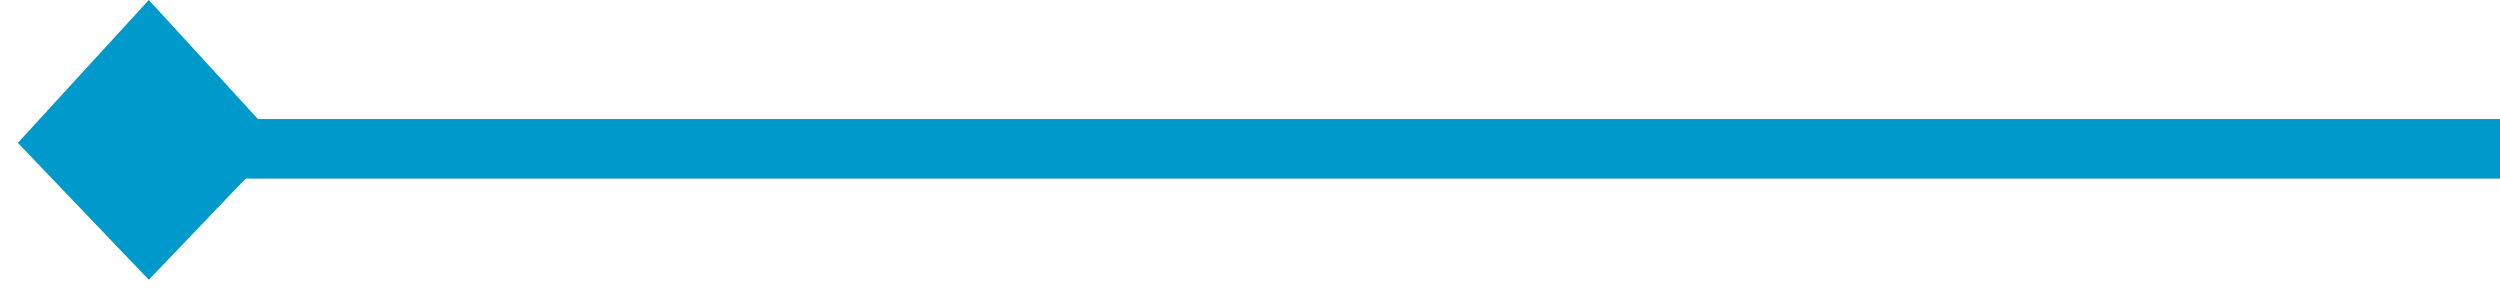
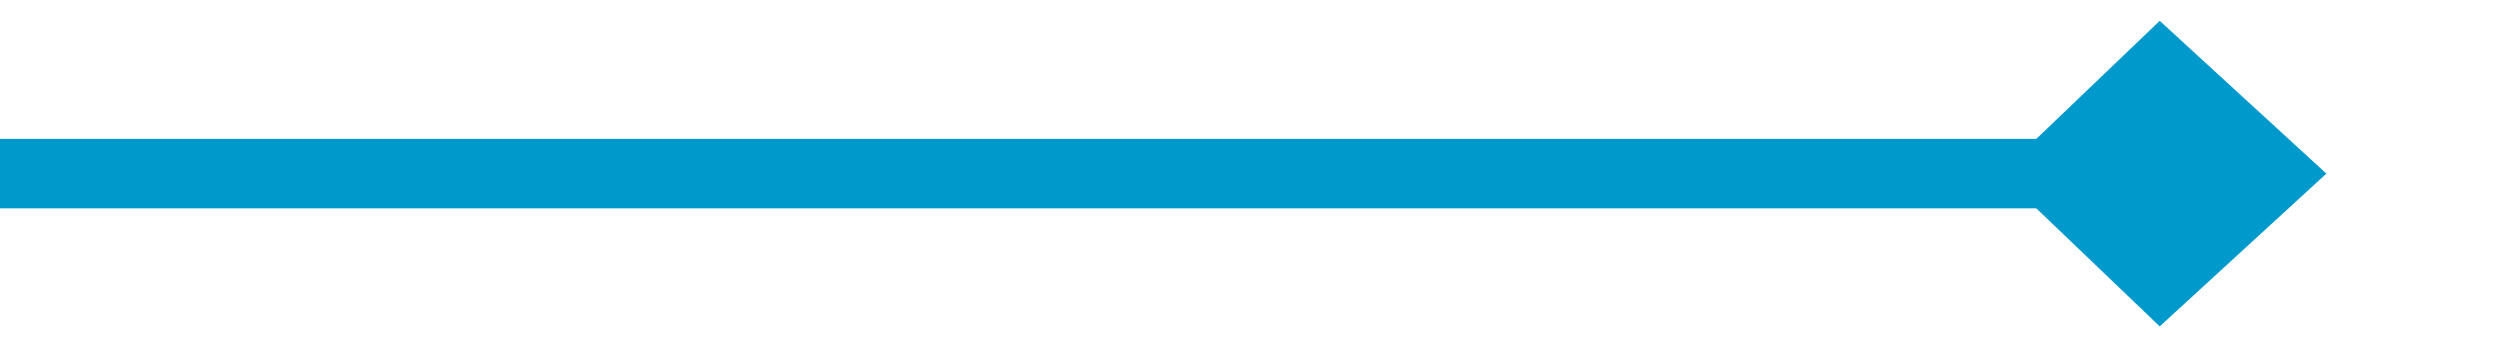
- <svg xmlns="http://www.w3.org/2000/svg" version="1.1" width="84px" height="10px" preserveAspectRatio="xMinYMid meet" viewBox="1790 322  84 8">
-   <path d="M 1874 326  L 1797.5 326  A 2.5 2.5 0 0 1 1795 323.5 L 1795 323  " stroke-width="2" stroke="#0099cc" fill="none" />
-   <path d="M 1799.4 325.8  L 1795 321  L 1790.6 325.8  L 1795 330.4  L 1799.4 325.8  Z " fill-rule="nonzero" fill="#0099cc" stroke="none" />
+ <svg xmlns="http://www.w3.org/2000/svg" version="1.1" width="72px" height="10px" preserveAspectRatio="xMinYMid meet" viewBox="1395 359  72 8">
+   <path d="M 1395 363  L 1460 363  " stroke-width="2" stroke="#0099cc" fill="none" />
+   <path d="M 1457.2 367.4  L 1462 363  L 1457.2 358.6  L 1452.6 363  L 1457.2 367.4  Z " fill-rule="nonzero" fill="#0099cc" stroke="none" />
</svg>
